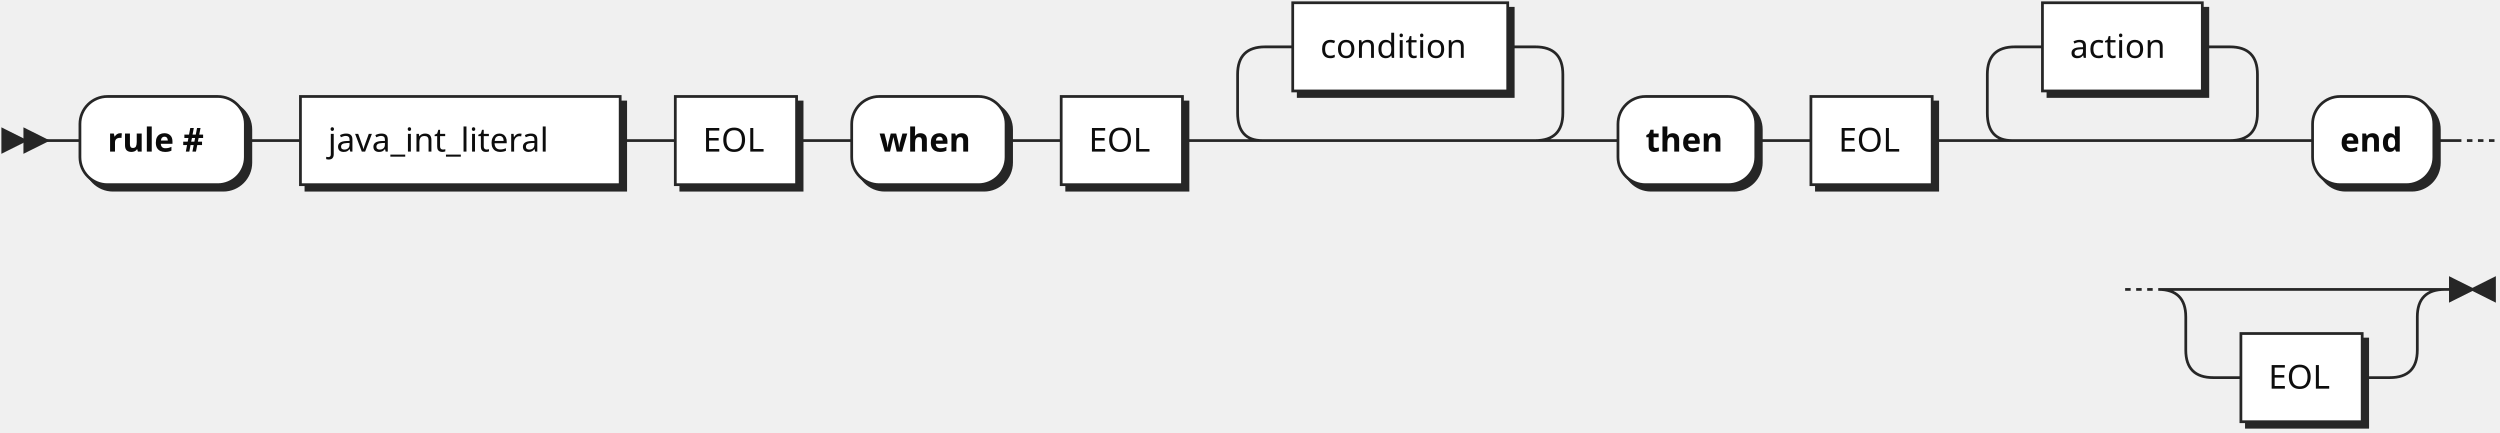
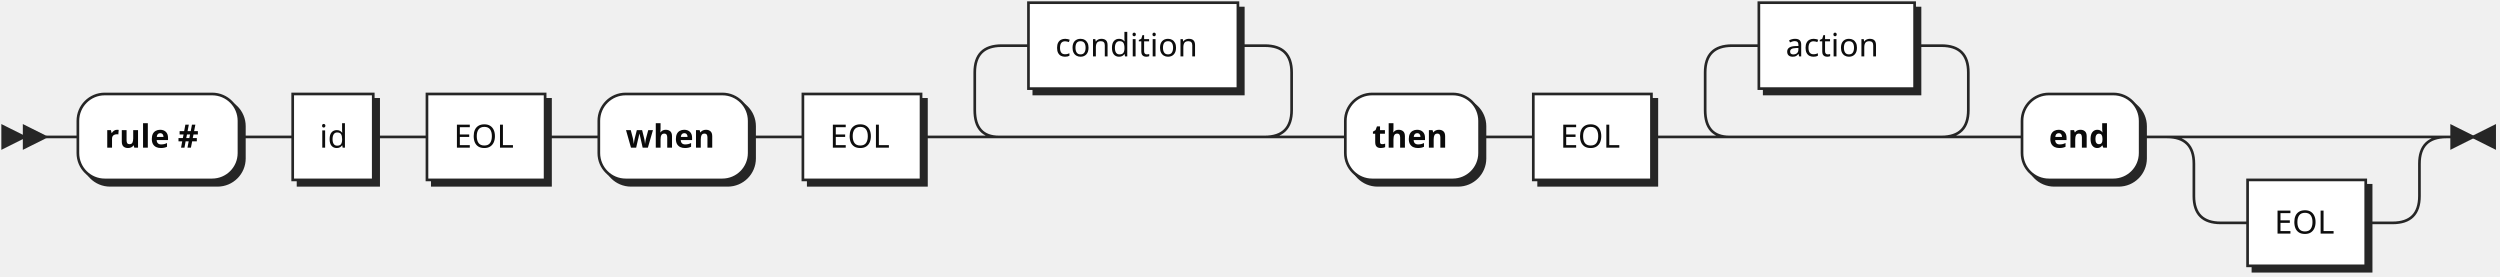
- <svg xmlns="http://www.w3.org/2000/svg" xmlns:xlink="http://www.w3.org/1999/xlink" width="907" height="157">
+ <svg xmlns="http://www.w3.org/2000/svg" xmlns:xlink="http://www.w3.org/1999/xlink" width="931" height="103">
  <defs>
    <style type="text/css">
    @namespace "http://www.w3.org/2000/svg";
    .line                 {fill: none; stroke: #262626;}
    .bold-line            {stroke: #0A0A0A; shape-rendering: crispEdges; stroke-width: 2; }
    .thin-line            {stroke: #0F0F0F; shape-rendering: crispEdges}
    .filled               {fill: #262626; stroke: none;}
    text.terminal         {font-family: Verdana, Sans-serif;
                            font-size: 12px;
                            fill: #0A0A0A;
                            font-weight: bold;
                          }
    text.nonterminal      {font-family: Verdana, Sans-serif;
                            font-size: 12px;
                            fill: #0D0D0D;
                            font-weight: normal;
                          }
    text.regexp           {font-family: Verdana, Sans-serif;
                            font-size: 12px;
                            fill: #0F0F0F;
                            font-weight: normal;
                          }
    rect, circle, polygon {fill: #262626; stroke: #262626;}
    rect.terminal         {fill: #FFFFFF; stroke: #262626;}
    rect.nonterminal      {fill: #FFFFFF; stroke: #262626;}
    rect.text             {fill: none; stroke: none;}    
    polygon.regexp        {fill: #FFFFFF; stroke: #262626;}
  </style>
  </defs>
  <polygon points="9,51 1,47 1,55" />
  <polygon points="17,51 9,47 9,55" />
  <rect x="31" y="37" width="60" height="32" rx="10" />
  <rect class="terminal" x="29" y="35" width="60" height="32" rx="10" />
  <text class="terminal" x="39" y="55">rule #</text>
-   <a xlink:title="java_int_literal" xlink:href="#java_int_literal">
-     <rect x="111" y="37" width="116" height="32" />
-     <rect class="nonterminal" x="109" y="35" width="116" height="32" />
-     <text class="nonterminal" x="119" y="55">java_int_literal</text>
+   <a xlink:title="id" xlink:href="#id">
+     <rect x="111" y="37" width="30" height="32" />
+     <rect class="nonterminal" x="109" y="35" width="30" height="32" />
+     <text class="nonterminal" x="119" y="55">id</text>
  </a>
  <a xlink:title="EOL" xlink:href="#EOL">
-     <rect x="247" y="37" width="44" height="32" />
-     <rect class="nonterminal" x="245" y="35" width="44" height="32" />
-     <text class="nonterminal" x="255" y="55">EOL</text>
+     <rect x="161" y="37" width="44" height="32" />
+     <rect class="nonterminal" x="159" y="35" width="44" height="32" />
+     <text class="nonterminal" x="169" y="55">EOL</text>
  </a>
-   <rect x="311" y="37" width="56" height="32" rx="10" />
-   <rect class="terminal" x="309" y="35" width="56" height="32" rx="10" />
-   <text class="terminal" x="319" y="55">when</text>
+   <rect x="225" y="37" width="56" height="32" rx="10" />
+   <rect class="terminal" x="223" y="35" width="56" height="32" rx="10" />
+   <text class="terminal" x="233" y="55">when</text>
  <a xlink:title="EOL" xlink:href="#EOL">
-     <rect x="387" y="37" width="44" height="32" />
-     <rect class="nonterminal" x="385" y="35" width="44" height="32" />
-     <text class="nonterminal" x="395" y="55">EOL</text>
+     <rect x="301" y="37" width="44" height="32" />
+     <rect class="nonterminal" x="299" y="35" width="44" height="32" />
+     <text class="nonterminal" x="309" y="55">EOL</text>
  </a>
  <a xlink:title="condition" xlink:href="#condition">
-     <rect x="471" y="3" width="78" height="32" />
-     <rect class="nonterminal" x="469" y="1" width="78" height="32" />
-     <text class="nonterminal" x="479" y="21">condition</text>
+     <rect x="385" y="3" width="78" height="32" />
+     <rect class="nonterminal" x="383" y="1" width="78" height="32" />
+     <text class="nonterminal" x="393" y="21">condition</text>
  </a>
-   <rect x="589" y="37" width="50" height="32" rx="10" />
-   <rect class="terminal" x="587" y="35" width="50" height="32" rx="10" />
-   <text class="terminal" x="597" y="55">then</text>
+   <rect x="503" y="37" width="50" height="32" rx="10" />
+   <rect class="terminal" x="501" y="35" width="50" height="32" rx="10" />
+   <text class="terminal" x="511" y="55">then</text>
  <a xlink:title="EOL" xlink:href="#EOL">
-     <rect x="659" y="37" width="44" height="32" />
-     <rect class="nonterminal" x="657" y="35" width="44" height="32" />
-     <text class="nonterminal" x="667" y="55">EOL</text>
+     <rect x="573" y="37" width="44" height="32" />
+     <rect class="nonterminal" x="571" y="35" width="44" height="32" />
+     <text class="nonterminal" x="581" y="55">EOL</text>
  </a>
  <a xlink:title="action" xlink:href="#action">
-     <rect x="743" y="3" width="58" height="32" />
-     <rect class="nonterminal" x="741" y="1" width="58" height="32" />
-     <text class="nonterminal" x="751" y="21">action</text>
+     <rect x="657" y="3" width="58" height="32" />
+     <rect class="nonterminal" x="655" y="1" width="58" height="32" />
+     <text class="nonterminal" x="665" y="21">action</text>
  </a>
-   <rect x="841" y="37" width="44" height="32" rx="10" />
-   <rect class="terminal" x="839" y="35" width="44" height="32" rx="10" />
-   <text class="terminal" x="849" y="55">end</text>
+   <rect x="755" y="37" width="44" height="32" rx="10" />
+   <rect class="terminal" x="753" y="35" width="44" height="32" rx="10" />
+   <text class="terminal" x="763" y="55">end</text>
  <a xlink:title="EOL" xlink:href="#EOL">
-     <rect x="815" y="123" width="44" height="32" />
-     <rect class="nonterminal" x="813" y="121" width="44" height="32" />
-     <text class="nonterminal" x="823" y="141">EOL</text>
+     <rect x="839" y="69" width="44" height="32" />
+     <rect class="nonterminal" x="837" y="67" width="44" height="32" />
+     <text class="nonterminal" x="847" y="87">EOL</text>
  </a>
-   <path class="line" d="m 17 51 h 2 m 0 0 h 10 m 60 0 h 10 m 0 0 h 10 m 116 0 h 10 m 0 0 h 10 m 44 0 h 10 m 0 0 h 10 m 56 0 h 10 m 0 0 h 10 m 44 0 h 10 m 20 0 h 10 m 0 0 h 88 m -118 0 l 20 0 m -1 0 q -9 0 -9 -10 l 0 -14 q 0 -10 10 -10 m 98 34 l 20 0 m -20 0 q 10 0 10 -10 l 0 -14 q 0 -10 -10 -10 m -98 0 h 10 m 78 0 h 10 m 20 34 h 10 m 50 0 h 10 m 0 0 h 10 m 44 0 h 10 m 20 0 h 10 m 0 0 h 68 m -98 0 l 20 0 m -1 0 q -9 0 -9 -10 l 0 -14 q 0 -10 10 -10 m 78 34 l 20 0 m -20 0 q 10 0 10 -10 l 0 -14 q 0 -10 -10 -10 m -78 0 h 10 m 58 0 h 10 m 20 34 h 10 m 44 0 h 10 m 2 0 l 2 0 m 2 0 l 2 0 m 2 0 l 2 0 m -134 54 l 2 0 m 2 0 l 2 0 m 2 0 l 2 0 m 22 0 h 10 m 0 0 h 54 m -84 0 h 20 m 64 0 h 20 m -104 0 q 10 0 10 10 m 84 0 q 0 -10 10 -10 m -94 10 v 12 m 84 0 v -12 m -84 12 q 0 10 10 10 m 64 0 q 10 0 10 -10 m -74 10 h 10 m 44 0 h 10 m 23 -32 h -3" />
-   <polygon points="897,105 905,101 905,109" />
-   <polygon points="897,105 889,101 889,109" />
+   <path class="line" d="m 17 51 h 2 m 0 0 h 10 m 60 0 h 10 m 0 0 h 10 m 30 0 h 10 m 0 0 h 10 m 44 0 h 10 m 0 0 h 10 m 56 0 h 10 m 0 0 h 10 m 44 0 h 10 m 20 0 h 10 m 0 0 h 88 m -118 0 l 20 0 m -1 0 q -9 0 -9 -10 l 0 -14 q 0 -10 10 -10 m 98 34 l 20 0 m -20 0 q 10 0 10 -10 l 0 -14 q 0 -10 -10 -10 m -98 0 h 10 m 78 0 h 10 m 20 34 h 10 m 50 0 h 10 m 0 0 h 10 m 44 0 h 10 m 20 0 h 10 m 0 0 h 68 m -98 0 l 20 0 m -1 0 q -9 0 -9 -10 l 0 -14 q 0 -10 10 -10 m 78 34 l 20 0 m -20 0 q 10 0 10 -10 l 0 -14 q 0 -10 -10 -10 m -78 0 h 10 m 58 0 h 10 m 20 34 h 10 m 44 0 h 10 m 20 0 h 10 m 0 0 h 54 m -84 0 h 20 m 64 0 h 20 m -104 0 q 10 0 10 10 m 84 0 q 0 -10 10 -10 m -94 10 v 12 m 84 0 v -12 m -84 12 q 0 10 10 10 m 64 0 q 10 0 10 -10 m -74 10 h 10 m 44 0 h 10 m 23 -32 h -3" />
+   <polygon points="921,51 929,47 929,55" />
+   <polygon points="921,51 913,47 913,55" />
</svg>
